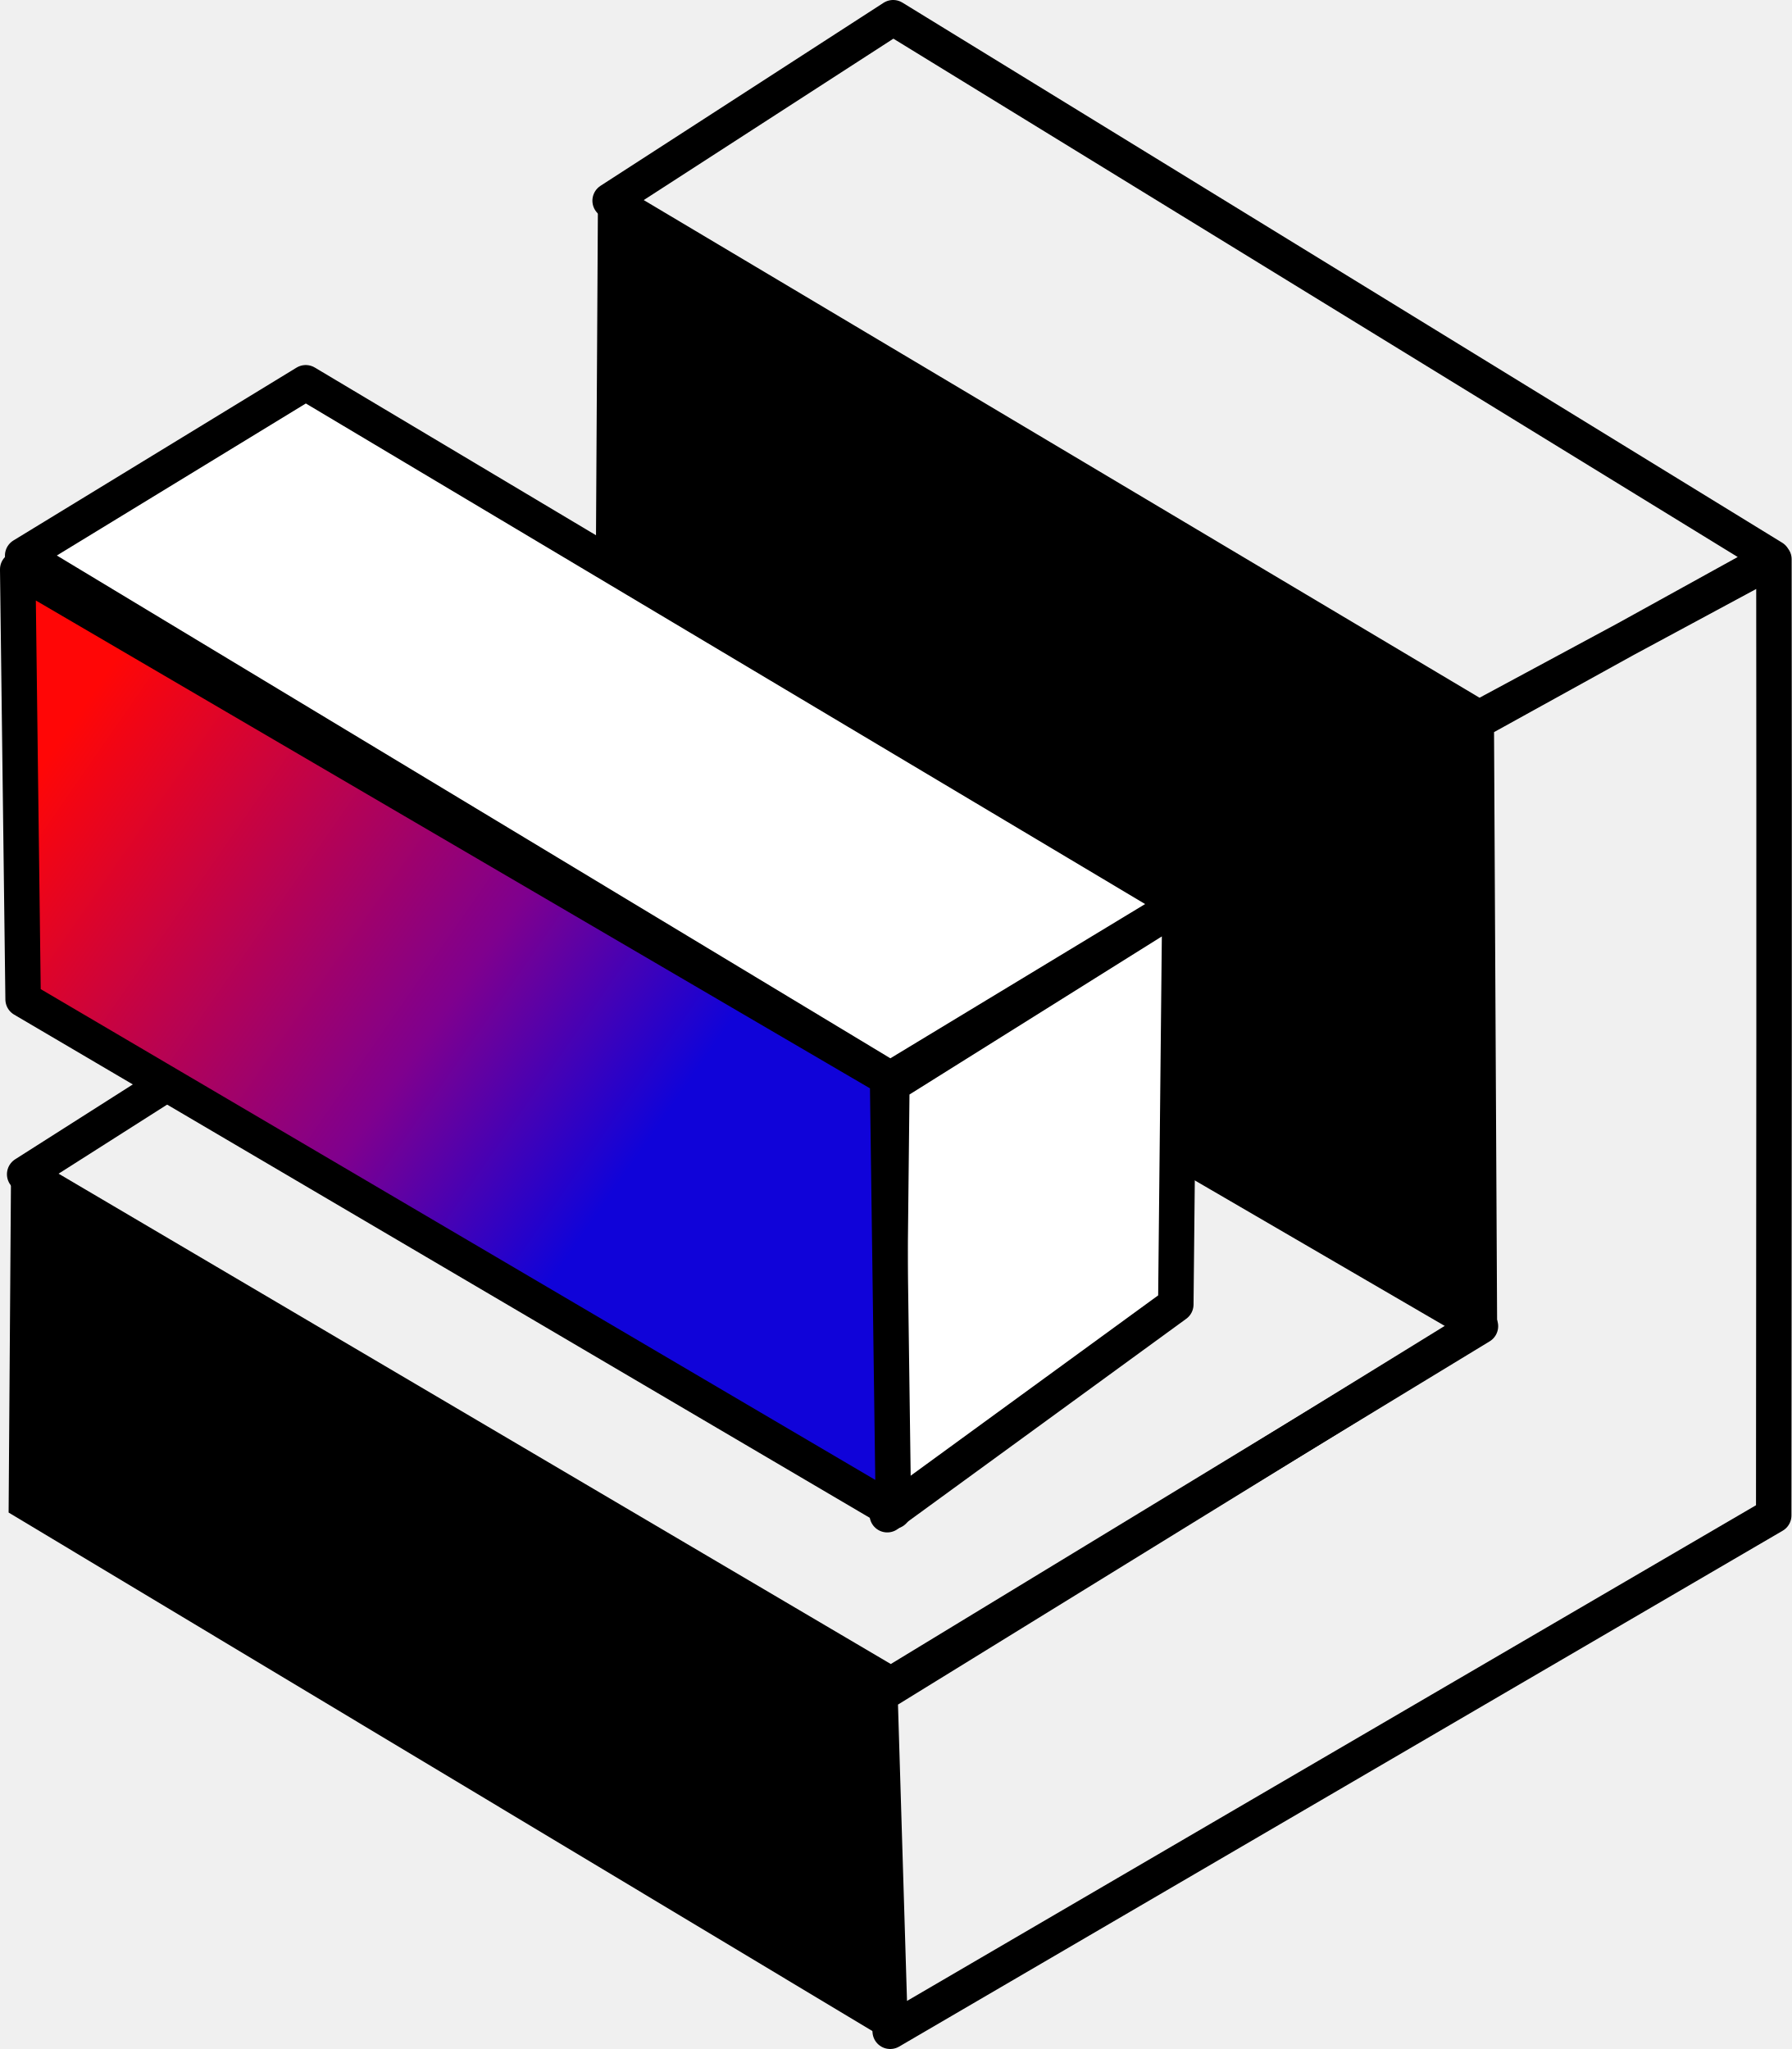
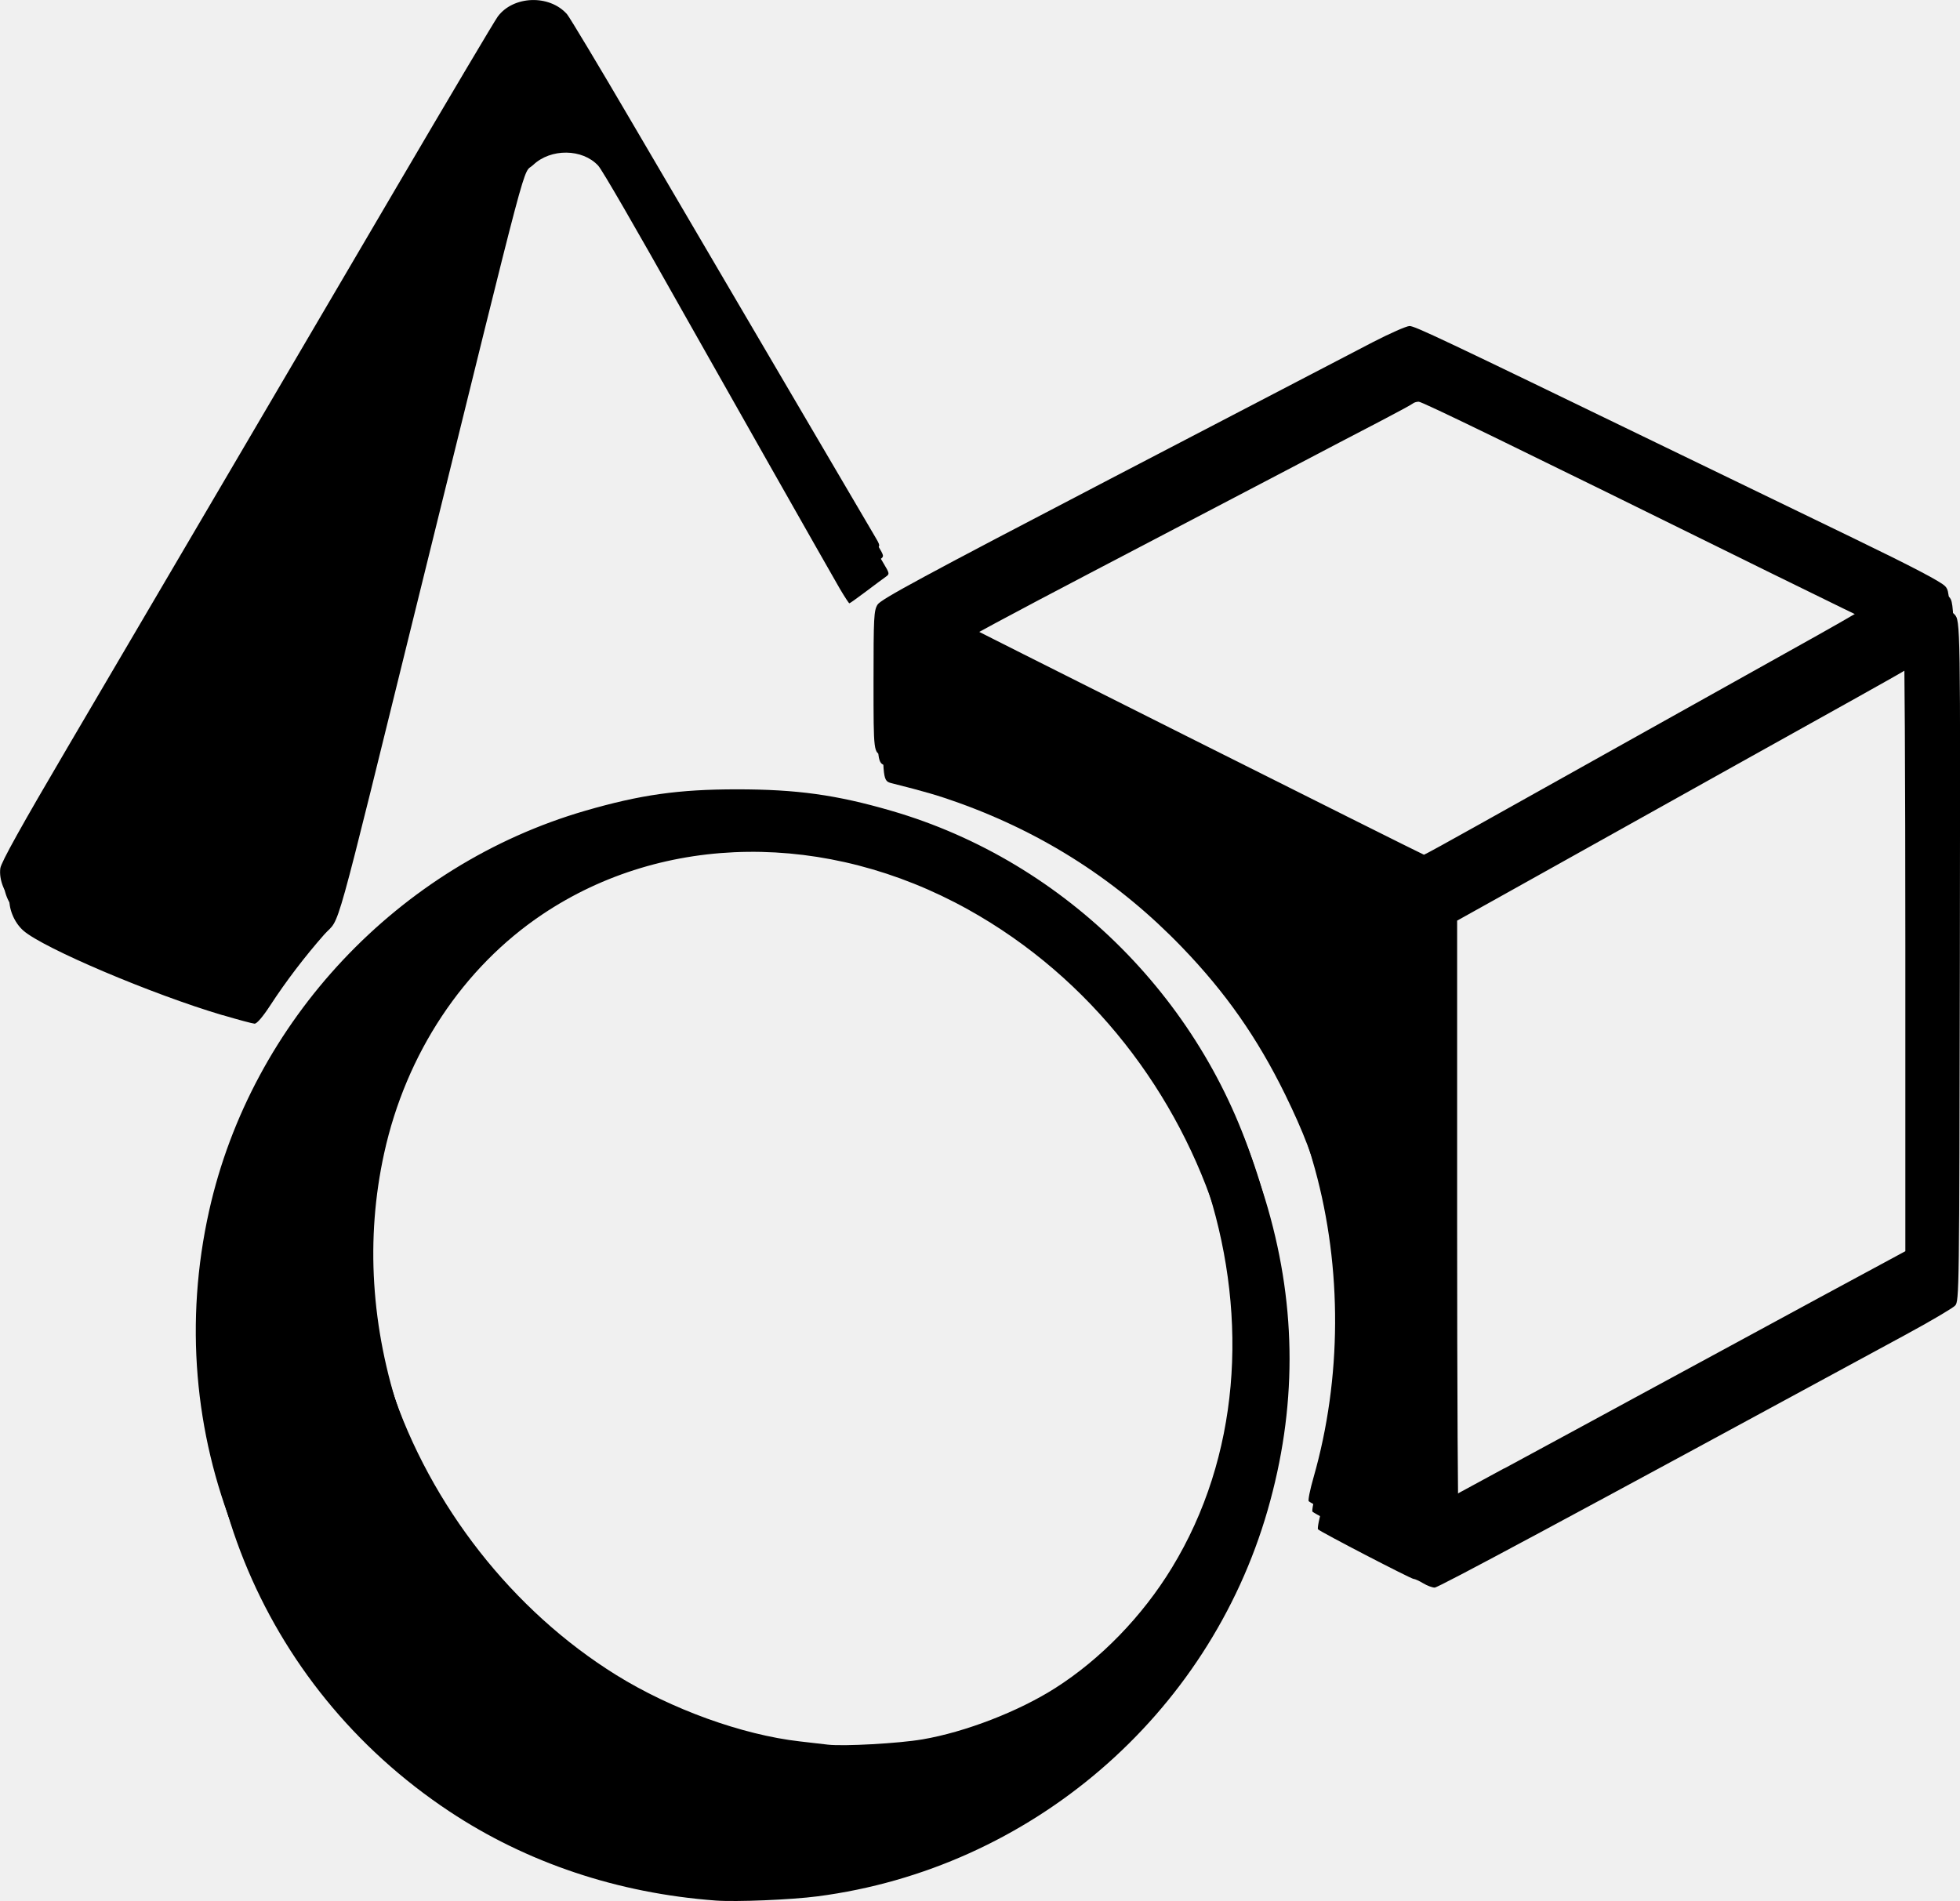
- <svg xmlns="http://www.w3.org/2000/svg" xmlns:xlink="http://www.w3.org/1999/xlink" width="101.078mm" height="115.608mm" viewBox="0 0 101.078 115.608" version="1.1" id="svg1" xml:space="preserve">
-   <defs id="defs1">
-     <linearGradient id="linearGradient63">
-       <stop style="stop-color:#ff0606;stop-opacity:1;" offset="0" id="stop63" />
-       <stop style="stop-color:#7f008e;stop-opacity:1;" offset="0.513" id="stop67" />
-       <stop style="stop-color:#1003d9;stop-opacity:1;" offset="0.776" id="stop70" />
-     </linearGradient>
-     <linearGradient xlink:href="#linearGradient63" id="linearGradient64" x1="53.213" y1="140.99" x2="95.79" y2="170.523" gradientUnits="userSpaceOnUse" />
-   </defs>
-   <g id="layer3" style="display:none" transform="translate(-49.71232,-99.4864)">
-     <path style="display:inline;fill:none;stroke:#999999;stroke-width:0.265;stroke-opacity:1" d="m 99.902,214.909 50.145,-29.928 v -53.883 l -50.145,-31.066 -49.682,30.862 0.053,53.958 z" id="path18" />
-     <path style="display:inline;fill:none;stroke:#999999;stroke-width:0.265;stroke-opacity:1" d="m 50.133,130.892 v 19.324 l 49.95,29.897 -0.091,-19.962 z" id="path21" />
-     <path style="display:inline;fill:none;stroke:#999999;stroke-width:0.265;stroke-opacity:1" d="m 66.753,120.798 v 19.324 l 49.95,29.897 -0.091,-19.962 z" id="path21-1" />
-     <path style="display:inline;fill:none;stroke:#999999;stroke-width:0.265;stroke-opacity:1" d="m 83.153,125.685 0.129,19.582 49.822,29.382 -0.091,-19.704 z" id="path21-9" />
-     <path style="display:inline;fill:none;stroke:#999999;stroke-width:0.265;stroke-opacity:1" d="m 83.309,110.266 0.129,19.582 49.822,29.382 -0.091,-19.704 z" id="path21-9-1" />
-     <path style="display:inline;fill:none;stroke:#999999;stroke-width:0.265;stroke-opacity:1" d="m 50.252,165.452 v 19.324 l 49.95,29.897 -0.091,-19.962 z" id="path21-3" />
-     <path style="display:inline;fill:none;stroke:#999999;stroke-width:0.265;stroke-opacity:1" d="m 50.336,131.061 16.242,-10.325 50.079,29.382 -16.462,10.202 z" id="path21-2" />
-     <path style="display:inline;fill:none;stroke:#999999;stroke-width:0.265;stroke-opacity:1" d="m 50.355,165.595 16.242,-10.325 50.079,29.382 -16.462,10.202 z" id="path21-2-7" />
-     <path style="display:inline;fill:none;stroke:#999999;stroke-width:0.265;stroke-opacity:1" d="m 66.752,155.49 16.242,-10.325 50.079,29.382 -16.462,10.202 z" id="path21-2-7-2" />
-     <path style="display:inline;fill:none;stroke:#999999;stroke-width:0.265;stroke-opacity:1" d="m 83.224,145.233 16.242,-10.325 50.079,29.382 -16.462,10.202 z" id="path21-2-7-2-9" />
-   </g>
-   <g id="layer1" transform="translate(-49.71232,-99.4864)">
-     <path id="rect7-6" style="display:inline;stroke:none;stroke-width:0.265;stroke-opacity:1" d="m 50.198,184.827 0.137,-19.275 49.713,29.348 0.02,19.868 z" />
-     <path id="rect7-6-8" style="display:inline;stroke:none;stroke-width:0.265;stroke-opacity:1" d="m 83.244,145.017 0.201,-34.615 49.702,29.165 -0.082,35.036 z" />
-     <path id="rect7-6-8-4" style="display:inline;fill:#ffffff;stroke:none;stroke-width:0.265;stroke-opacity:1" d="m 66.845,140.666 -0.057,-19.92 49.702,29.165 -0.082,19.825 z" />
-     <path id="rect7-6-8-3" style="display:inline;fill:none;stroke:#000000;stroke-width:2;stroke-linecap:round;stroke-linejoin:round;stroke-dasharray:none;stroke-opacity:1" d="m 132.988,140.09 16.792,-9.047 c 0.02,17.982 0.006,35.964 -0.011,53.946 L 99.929,214.094 99.351,195.114 133.166,174.265 Z m -48.858,-29.28 15.965,-10.324 49.628,30.473 -16.474,9.103 z" />
-     <path id="rect7-6-8-3-4" style="display:inline;fill:none;stroke:#000000;stroke-width:2;stroke-linecap:round;stroke-linejoin:round;stroke-dasharray:none;stroke-opacity:1" d="m 51.104,165.74 32.201,-20.498 49.92,29.071 -33.254,20.226 z" />
-   </g>
-   <g id="layer2" style="display:inline" transform="translate(-49.71232,-99.4864)">
-     <path id="rect7-6-8-3-6" style="display:inline;fill:#ffffff;stroke:#000000;stroke-width:2;stroke-linecap:round;stroke-linejoin:round;stroke-dasharray:none;stroke-opacity:1" d="m 100.026,160.313 16.245,-9.836 -0.231,22.609 -16.277,11.862 z M 66.959,121.083 116.273,150.501 100.24,160.547 50.991,130.834 Z" />
-     <path id="rect7-6-4" style="display:inline;fill:url(#linearGradient64);fill-opacity:1;stroke:#000000;stroke-width:2;stroke-linecap:round;stroke-linejoin:round;stroke-dasharray:none;stroke-opacity:1" d="m 51.016,155.871 -0.304,-24.26 49.068,28.703 0.331,24.434 z" />
+ <svg xmlns="http://www.w3.org/2000/svg" width="195.238mm" height="189.38mm" viewBox="0 0 195.238 189.38" version="1.1" id="svg1">
+   <defs id="defs1" />
+   <g id="layer1" transform="translate(-10.36776,-52.20834)">
+     <g id="g7" transform="matrix(5.507183,0,0,5.507183,-99.26402,-953.0088)">
+       <path style="fill:#000000" d="m 32.854,216.908 c -1.771,-0.131 -3.42,-0.683 -4.824,-1.616 -3.427,-2.276 -5.068,-6.348 -4.172,-10.355 0.767,-3.43 3.423,-6.254 6.804,-7.235 0.997,-0.289 1.687,-0.387 2.74,-0.387 1.084,-1.6e-4 1.8,0.099 2.795,0.388 3.171,0.92 5.722,3.486 6.642,6.681 0.525,1.823 0.524,3.63 -0.003,5.461 -1.071,3.721 -4.292,6.486 -8.142,6.987 -0.476,0.062 -1.473,0.103 -1.841,0.076 z m 3.904,-2.407 c 0.775,-0.132 1.74,-0.505 2.405,-0.929 0.821,-0.523 1.574,-1.299 2.107,-2.173 2.456,-4.023 0.62,-9.935 -3.857,-12.421 -2.556,-1.419 -5.493,-1.385 -7.694,0.09 -1.436,0.963 -2.467,2.518 -2.863,4.319 -0.34,1.546 -0.239,3.161 0.296,4.761 0.714,2.135 2.199,4.027 4.07,5.189 0.994,0.617 2.276,1.081 3.317,1.2 0.205,0.024 0.434,0.05 0.51,0.059 0.286,0.033 1.283,-0.022 1.708,-0.095 z m 8.889,-3.333 c -0.071,-0.043 -0.148,-0.078 -0.172,-0.078 -0.045,0 -1.677,-0.846 -1.728,-0.897 -0.016,-0.015 0.023,-0.21 0.087,-0.432 0.511,-1.787 0.52,-3.783 0.025,-5.579 -0.192,-0.697 -0.376,-1.178 -0.708,-1.857 -0.502,-1.023 -1.074,-1.841 -1.862,-2.659 -1.143,-1.188 -2.482,-2.054 -4.041,-2.615 -0.365,-0.131 -0.61,-0.203 -1.206,-0.353 -0.167,-0.042 -0.167,-0.042 -0.167,-1.325 1.35e-4,-1.181 0.006,-1.292 0.073,-1.4 0.06,-0.096 0.822,-0.508 4.225,-2.282 2.284,-1.19 4.41,-2.298 4.725,-2.461 0.315,-0.163 0.617,-0.296 0.672,-0.296 0.096,0 0.548,0.214 4.619,2.187 1.025,0.496 2.56,1.24 3.412,1.652 1.066,0.516 1.583,0.787 1.657,0.868 0.108,0.118 0.108,0.118 0.098,6.27 -0.01,5.986 -0.012,6.154 -0.085,6.234 -0.041,0.045 -0.447,0.285 -0.902,0.531 -6.199,3.364 -8.446,4.571 -8.512,4.571 -0.044,-8e-5 -0.137,-0.035 -0.208,-0.078 z m 1.638,-1.569 c 0.528,-0.286 1.173,-0.635 1.431,-0.775 0.259,-0.141 0.656,-0.356 0.882,-0.479 0.226,-0.123 0.959,-0.52 1.627,-0.882 1.885,-1.023 1.919,-1.041 2.637,-1.428 l 0.676,-0.365 v -5.545 c 0,-3.05 -0.014,-5.545 -0.03,-5.545 -0.017,0 -0.065,0.024 -0.108,0.053 -0.043,0.029 -0.474,0.274 -0.96,0.544 -1.038,0.578 -3.08,1.717 -4.706,2.626 -0.636,0.356 -1.452,0.812 -1.814,1.013 l -0.657,0.366 v 5.485 c 0,3.017 0.013,5.477 0.029,5.468 0.016,-0.01 0.462,-0.251 0.99,-0.537 z M 46.849,197.938 c 0.553,-0.31 1.914,-1.071 3.025,-1.692 1.111,-0.621 2.492,-1.393 3.069,-1.715 0.577,-0.323 1.049,-0.601 1.049,-0.618 0,-0.017 -0.066,-0.058 -0.147,-0.091 -0.081,-0.033 -0.941,-0.452 -1.912,-0.93 -4.71,-2.323 -6.301,-3.097 -6.365,-3.097 -0.038,0 -0.087,0.015 -0.107,0.033 -0.02,0.018 -0.293,0.166 -0.606,0.329 -0.313,0.162 -1.072,0.559 -1.686,0.882 -0.615,0.323 -2.208,1.157 -3.54,1.853 -1.333,0.697 -2.413,1.277 -2.4,1.29 0.019,0.021 8.563,4.306 8.602,4.315 0.008,0.002 0.467,-0.25 1.02,-0.56 z m -22.918,2.954 c -1.274,-0.377 -3.24,-1.212 -3.601,-1.529 -0.171,-0.15 -0.277,-0.415 -0.249,-0.621 0.014,-0.107 0.381,-0.767 1.227,-2.206 2.141,-3.644 4.16,-7.082 5.938,-10.113 0.955,-1.628 1.78,-3.018 1.833,-3.089 0.282,-0.378 0.933,-0.401 1.251,-0.043 0.045,0.051 0.573,0.93 1.173,1.955 0.6,1.025 1.376,2.348 1.725,2.941 0.349,0.593 1.063,1.811 1.588,2.706 0.524,0.895 1.006,1.715 1.07,1.822 0.112,0.187 0.114,0.197 0.044,0.246 -0.04,0.028 -0.202,0.148 -0.358,0.266 -0.157,0.118 -0.293,0.215 -0.302,0.215 -0.009,0 -0.087,-0.119 -0.173,-0.265 -0.137,-0.233 -2.331,-4.104 -2.829,-4.99 -0.884,-1.573 -1.468,-2.582 -1.54,-2.661 -0.285,-0.31 -0.859,-0.317 -1.178,-0.013 -0.204,0.193 -0.008,-0.545 -2.027,7.635 -1.639,6.641 -1.442,5.935 -1.753,6.287 -0.348,0.395 -0.686,0.838 -0.97,1.273 -0.14,0.215 -0.247,0.34 -0.289,0.338 -0.036,-0.002 -0.296,-0.071 -0.578,-0.155 z" id="path7-1-5-7" />
+       <path style="fill:#000000" d="m 32.686,216.4 c -1.771,-0.131 -3.42,-0.683 -4.824,-1.616 -3.427,-2.276 -5.068,-6.348 -4.172,-10.355 0.767,-3.43 3.423,-6.254 6.804,-7.235 0.997,-0.289 1.687,-0.387 2.74,-0.387 1.084,-1.6e-4 1.8,0.099 2.795,0.388 3.171,0.92 5.722,3.486 6.642,6.681 0.525,1.823 0.524,3.63 -0.003,5.461 -1.071,3.721 -4.292,6.486 -8.142,6.987 -0.476,0.062 -1.473,0.103 -1.841,0.076 z m 3.904,-2.407 c 0.775,-0.132 1.74,-0.505 2.405,-0.929 0.821,-0.523 1.574,-1.299 2.107,-2.173 2.456,-4.023 0.62,-9.935 -3.857,-12.421 -2.556,-1.419 -5.493,-1.385 -7.694,0.09 -1.436,0.963 -2.467,2.518 -2.863,4.319 -0.34,1.546 -0.239,3.161 0.296,4.761 0.714,2.135 2.199,4.027 4.07,5.189 0.994,0.617 2.276,1.081 3.317,1.2 0.205,0.024 0.434,0.05 0.51,0.059 0.286,0.033 1.283,-0.022 1.708,-0.095 z m 8.889,-3.333 c -0.071,-0.043 -0.148,-0.078 -0.172,-0.078 -0.045,0 -1.677,-0.846 -1.728,-0.897 -0.016,-0.015 0.023,-0.21 0.087,-0.432 0.511,-1.787 0.52,-3.783 0.025,-5.579 -0.192,-0.697 -0.376,-1.178 -0.708,-1.857 -0.502,-1.023 -1.074,-1.841 -1.862,-2.659 -1.143,-1.188 -2.482,-2.054 -4.041,-2.615 -0.365,-0.131 -0.61,-0.203 -1.206,-0.353 -0.167,-0.042 -0.167,-0.042 -0.167,-1.325 1.35e-4,-1.181 0.006,-1.292 0.073,-1.4 0.06,-0.096 0.822,-0.508 4.225,-2.282 2.284,-1.19 4.41,-2.298 4.725,-2.461 0.315,-0.163 0.617,-0.296 0.672,-0.296 0.096,0 0.548,0.214 4.619,2.187 1.025,0.496 2.56,1.24 3.412,1.652 1.066,0.516 1.583,0.787 1.657,0.868 0.108,0.118 0.108,0.118 0.098,6.27 -0.01,5.986 -0.012,6.154 -0.085,6.234 -0.041,0.045 -0.447,0.285 -0.902,0.531 -6.199,3.364 -8.446,4.571 -8.512,4.571 -0.044,-8e-5 -0.137,-0.035 -0.208,-0.078 z m 1.638,-1.569 c 0.528,-0.286 1.173,-0.635 1.431,-0.775 0.259,-0.141 0.656,-0.356 0.882,-0.479 0.226,-0.123 0.959,-0.52 1.627,-0.882 1.885,-1.023 1.919,-1.041 2.637,-1.428 l 0.676,-0.365 v -5.545 c 0,-3.05 -0.014,-5.545 -0.03,-5.545 -0.017,0 -0.065,0.024 -0.108,0.053 -0.043,0.029 -0.474,0.274 -0.96,0.544 -1.038,0.578 -3.08,1.717 -4.706,2.626 -0.636,0.356 -1.452,0.812 -1.814,1.013 l -0.657,0.366 v 5.485 c 0,3.017 0.013,5.477 0.029,5.468 0.016,-0.01 0.462,-0.251 0.99,-0.537 z m -0.436,-11.66 c 0.553,-0.31 1.914,-1.071 3.025,-1.692 1.111,-0.621 2.492,-1.393 3.069,-1.715 0.577,-0.323 1.049,-0.601 1.049,-0.618 0,-0.017 -0.066,-0.058 -0.147,-0.091 -0.081,-0.033 -0.941,-0.452 -1.912,-0.93 -4.71,-2.323 -6.301,-3.097 -6.365,-3.097 -0.038,0 -0.087,0.015 -0.107,0.033 -0.02,0.018 -0.293,0.166 -0.606,0.329 -0.313,0.162 -1.072,0.559 -1.686,0.882 -0.615,0.323 -2.208,1.157 -3.54,1.853 -1.333,0.697 -2.413,1.277 -2.4,1.29 0.019,0.021 8.563,4.306 8.602,4.315 0.008,0.002 0.467,-0.25 1.02,-0.56 z m -22.918,2.954 c -1.274,-0.377 -3.24,-1.212 -3.601,-1.529 -0.171,-0.15 -0.277,-0.415 -0.249,-0.621 0.014,-0.107 0.381,-0.767 1.227,-2.206 2.141,-3.644 4.16,-7.082 5.938,-10.113 0.955,-1.628 1.78,-3.018 1.833,-3.089 0.282,-0.378 0.933,-0.401 1.251,-0.043 0.045,0.051 0.573,0.93 1.173,1.955 0.6,1.025 1.376,2.348 1.725,2.941 0.349,0.593 1.063,1.811 1.588,2.706 0.524,0.895 1.006,1.715 1.07,1.822 0.112,0.187 0.114,0.197 0.044,0.246 -0.04,0.028 -0.202,0.148 -0.358,0.266 -0.157,0.118 -0.293,0.215 -0.302,0.215 -0.009,0 -0.087,-0.119 -0.173,-0.265 -0.137,-0.233 -2.331,-4.104 -2.829,-4.99 -0.884,-1.573 -1.468,-2.582 -1.54,-2.661 -0.285,-0.31 -0.859,-0.317 -1.178,-0.013 -0.204,0.193 -0.008,-0.545 -2.027,7.635 -1.639,6.641 -1.442,5.935 -1.753,6.287 -0.348,0.395 -0.686,0.838 -0.97,1.273 -0.14,0.215 -0.247,0.34 -0.289,0.338 -0.036,-0.002 -0.296,-0.071 -0.578,-0.155 z" id="path7-1-5-0-3" />
+       <path style="fill:#000000" d="m 32.754,216.589 c -1.771,-0.131 -3.42,-0.683 -4.824,-1.616 -3.427,-2.276 -5.068,-6.348 -4.172,-10.355 0.767,-3.43 3.423,-6.254 6.804,-7.235 0.997,-0.289 1.687,-0.387 2.74,-0.387 1.084,-1.6e-4 1.8,0.099 2.795,0.388 3.171,0.92 5.722,3.486 6.642,6.681 0.525,1.823 0.524,3.63 -0.003,5.461 -1.071,3.721 -4.292,6.486 -8.142,6.987 -0.476,0.062 -1.473,0.103 -1.841,0.076 z m 3.904,-2.407 c 0.775,-0.132 1.74,-0.505 2.405,-0.929 0.821,-0.523 1.574,-1.299 2.107,-2.173 2.456,-4.023 0.62,-9.935 -3.857,-12.421 -2.556,-1.419 -5.493,-1.385 -7.694,0.09 -1.436,0.963 -2.467,2.518 -2.863,4.319 -0.34,1.546 -0.239,3.161 0.296,4.761 0.714,2.135 2.199,4.027 4.07,5.189 0.994,0.617 2.276,1.081 3.317,1.2 0.205,0.024 0.434,0.05 0.51,0.059 0.286,0.033 1.283,-0.022 1.708,-0.095 z m 8.889,-3.333 c -0.071,-0.043 -0.148,-0.078 -0.172,-0.078 -0.045,0 -1.677,-0.846 -1.728,-0.897 -0.016,-0.015 0.023,-0.21 0.087,-0.432 0.511,-1.787 0.52,-3.783 0.025,-5.579 -0.192,-0.697 -0.376,-1.178 -0.708,-1.857 -0.502,-1.023 -1.074,-1.841 -1.862,-2.659 -1.143,-1.188 -2.482,-2.054 -4.041,-2.615 -0.365,-0.131 -0.61,-0.203 -1.206,-0.353 -0.167,-0.042 -0.167,-0.042 -0.167,-1.325 1.35e-4,-1.181 0.006,-1.292 0.073,-1.4 0.06,-0.096 0.822,-0.508 4.225,-2.282 2.284,-1.19 4.41,-2.298 4.725,-2.461 0.315,-0.163 0.617,-0.296 0.672,-0.296 0.096,0 0.548,0.214 4.619,2.187 1.025,0.496 2.56,1.24 3.412,1.652 1.066,0.516 1.583,0.787 1.657,0.868 0.108,0.118 0.108,0.118 0.098,6.27 -0.01,5.986 -0.012,6.154 -0.085,6.234 -0.041,0.045 -0.447,0.285 -0.902,0.531 -6.199,3.364 -8.446,4.571 -8.512,4.571 -0.044,-8e-5 -0.137,-0.035 -0.208,-0.078 z m 1.638,-1.569 c 0.528,-0.286 1.173,-0.635 1.431,-0.775 0.259,-0.141 0.656,-0.356 0.882,-0.479 0.226,-0.123 0.959,-0.52 1.627,-0.882 1.885,-1.023 1.919,-1.041 2.637,-1.428 l 0.676,-0.365 v -5.545 c 0,-3.05 -0.014,-5.545 -0.03,-5.545 -0.017,0 -0.065,0.024 -0.108,0.053 -0.043,0.029 -0.474,0.274 -0.96,0.544 -1.038,0.578 -3.08,1.717 -4.706,2.626 -0.636,0.356 -1.452,0.812 -1.814,1.013 l -0.657,0.366 v 5.485 c 0,3.017 0.013,5.477 0.029,5.468 0.016,-0.01 0.462,-0.251 0.99,-0.537 z m -0.436,-11.66 c 0.553,-0.31 1.914,-1.071 3.025,-1.692 1.111,-0.621 2.492,-1.393 3.069,-1.715 0.577,-0.323 1.049,-0.601 1.049,-0.618 0,-0.017 -0.066,-0.058 -0.147,-0.091 -0.081,-0.033 -0.941,-0.452 -1.912,-0.93 -4.71,-2.323 -6.301,-3.097 -6.365,-3.097 -0.038,0 -0.087,0.015 -0.107,0.033 -0.02,0.018 -0.293,0.166 -0.606,0.329 -0.313,0.162 -1.072,0.559 -1.686,0.882 -0.615,0.323 -2.208,1.157 -3.54,1.853 -1.333,0.697 -2.413,1.277 -2.4,1.29 0.019,0.021 8.563,4.306 8.602,4.315 0.008,0.002 0.467,-0.25 1.02,-0.56 z m -22.918,2.954 c -1.274,-0.377 -3.24,-1.212 -3.601,-1.529 -0.171,-0.15 -0.277,-0.415 -0.249,-0.621 0.014,-0.107 0.381,-0.767 1.227,-2.206 2.141,-3.644 4.16,-7.082 5.938,-10.113 0.955,-1.628 1.78,-3.018 1.833,-3.089 0.282,-0.378 0.933,-0.401 1.251,-0.043 0.045,0.051 0.573,0.93 1.173,1.955 0.6,1.025 1.376,2.348 1.725,2.941 0.349,0.593 1.063,1.811 1.588,2.706 0.524,0.895 1.006,1.715 1.07,1.822 0.112,0.187 0.114,0.197 0.044,0.246 -0.04,0.028 -0.202,0.148 -0.358,0.266 -0.157,0.118 -0.293,0.215 -0.302,0.215 -0.009,0 -0.087,-0.119 -0.173,-0.265 -0.137,-0.233 -2.331,-4.104 -2.829,-4.99 -0.884,-1.573 -1.468,-2.582 -1.54,-2.661 -0.285,-0.31 -0.859,-0.317 -1.178,-0.013 -0.204,0.193 -0.008,-0.545 -2.027,7.635 -1.639,6.641 -1.442,5.935 -1.753,6.287 -0.348,0.395 -0.686,0.838 -0.97,1.273 -0.14,0.215 -0.247,0.34 -0.289,0.338 -0.036,-0.002 -0.296,-0.071 -0.578,-0.155 z" id="path7-1-5-0-9-6" />
+     </g>
  </g>
</svg>
